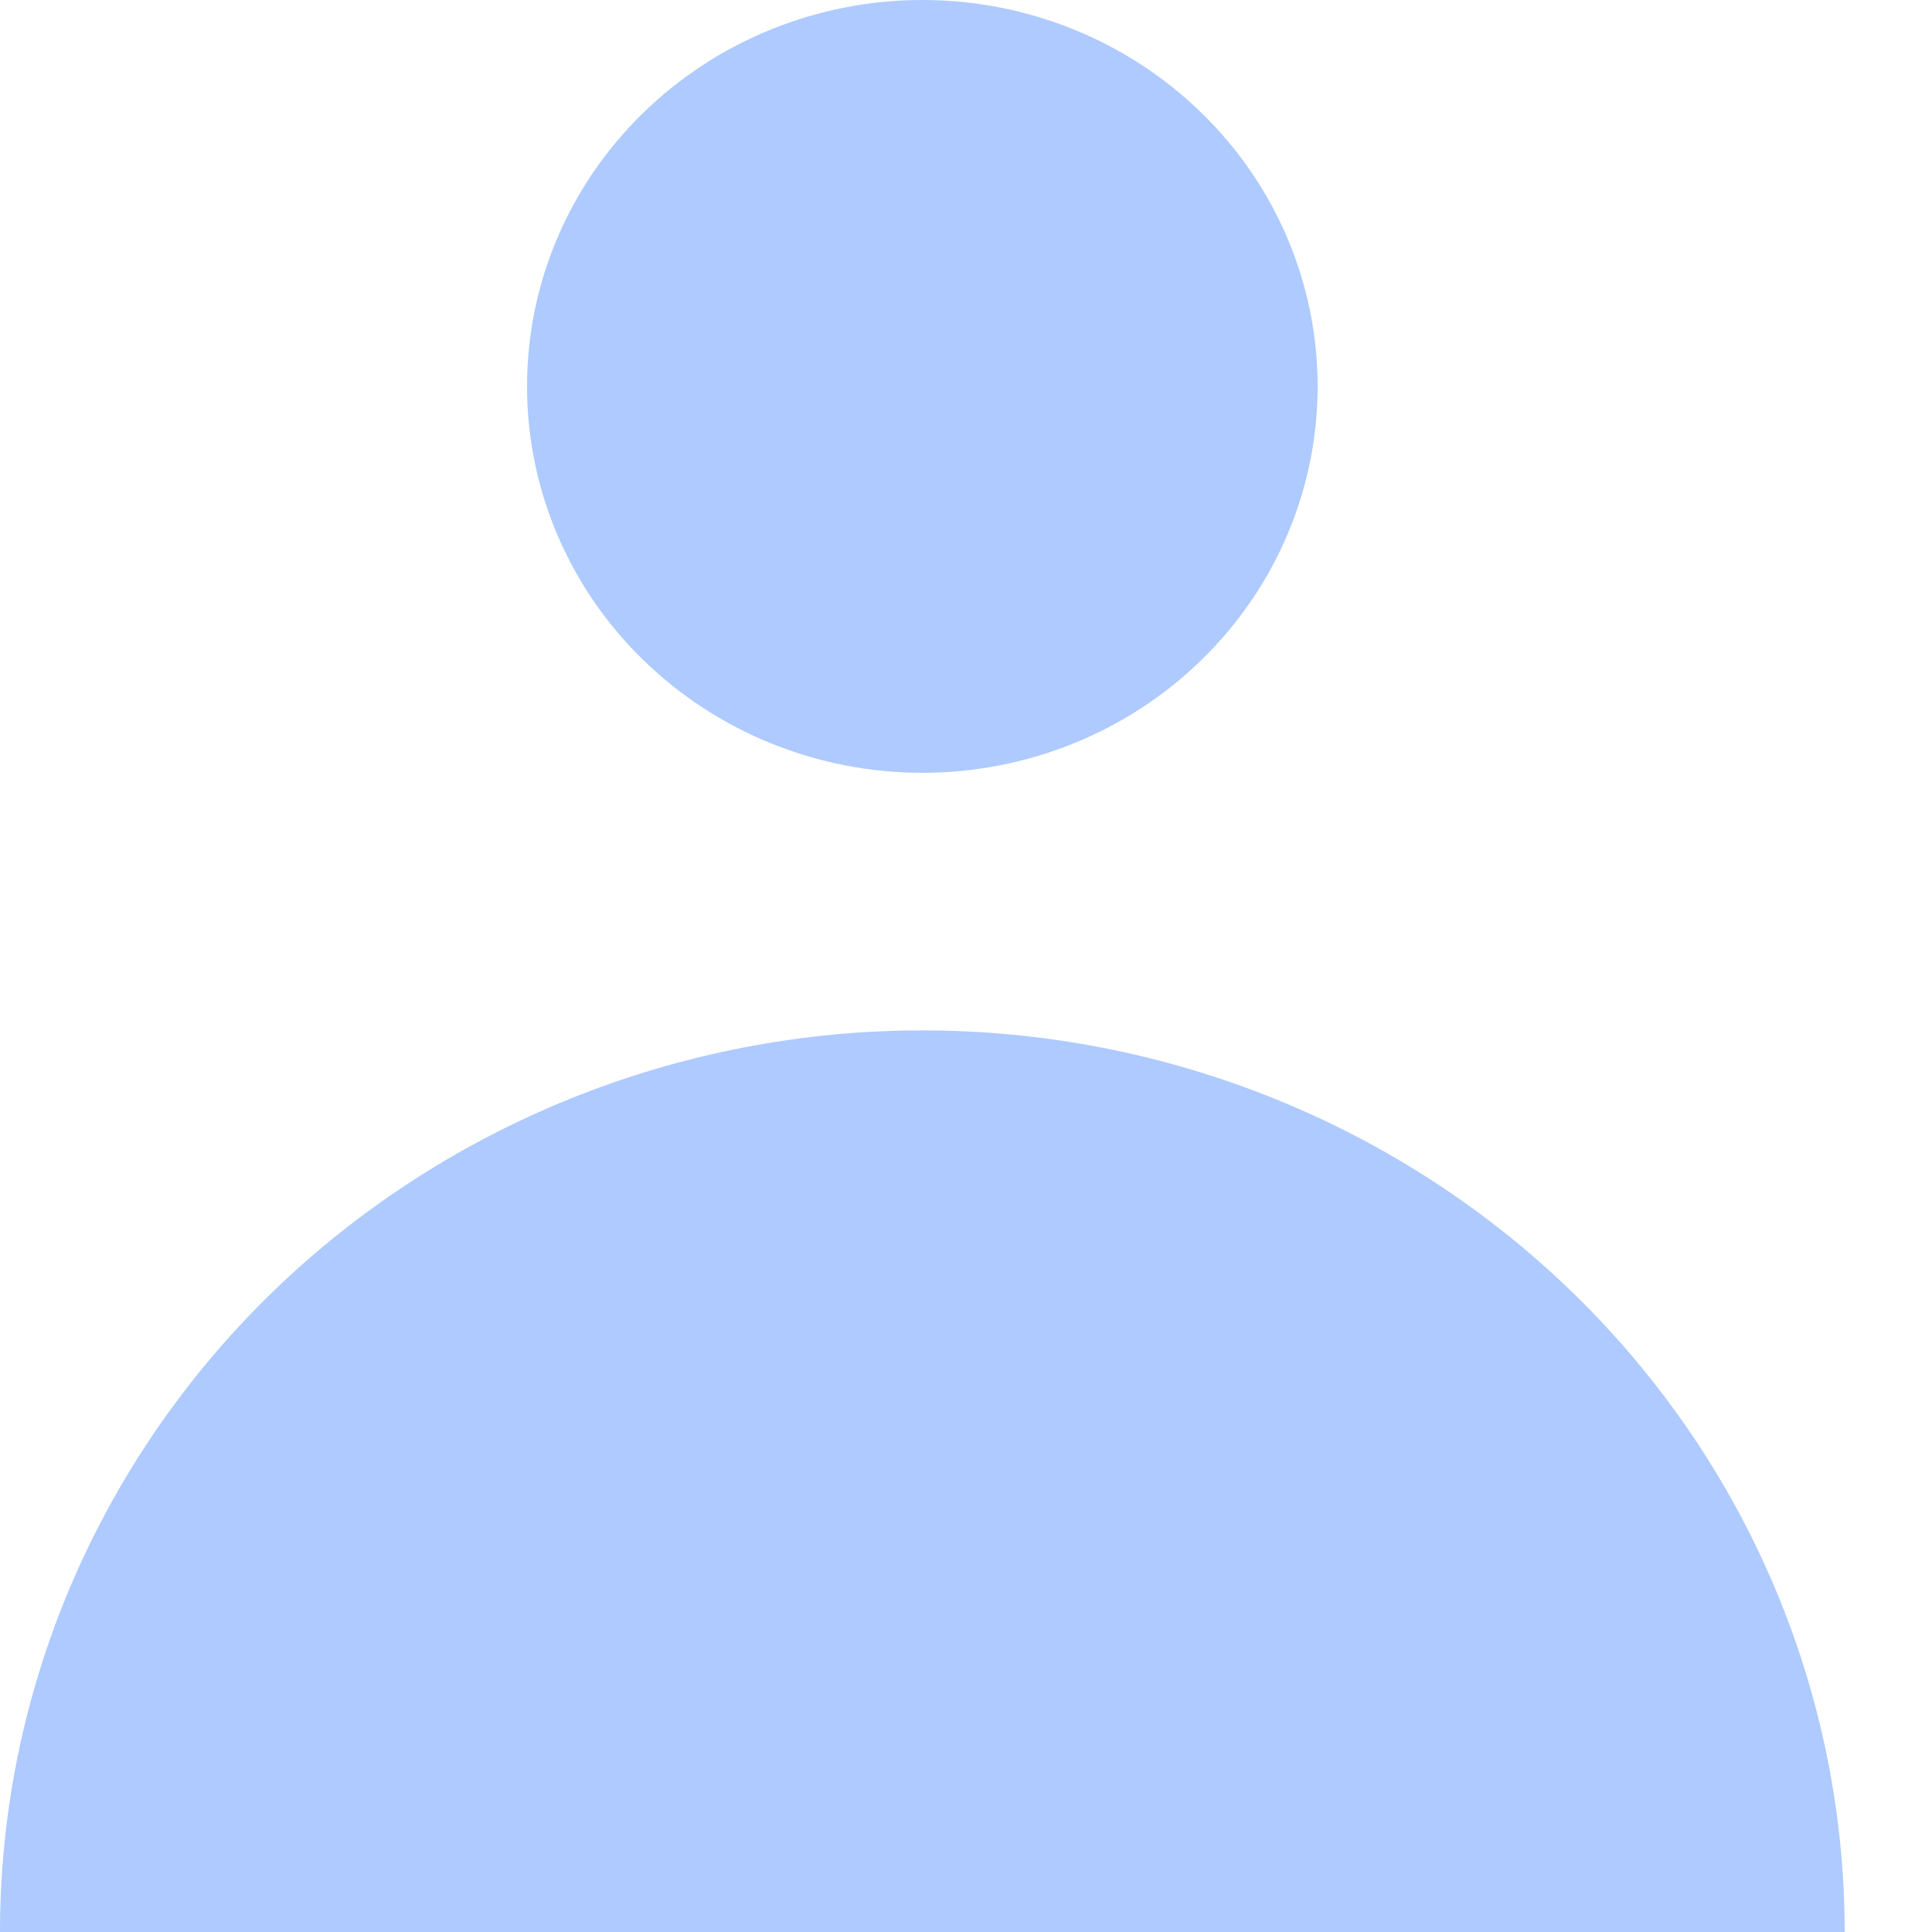
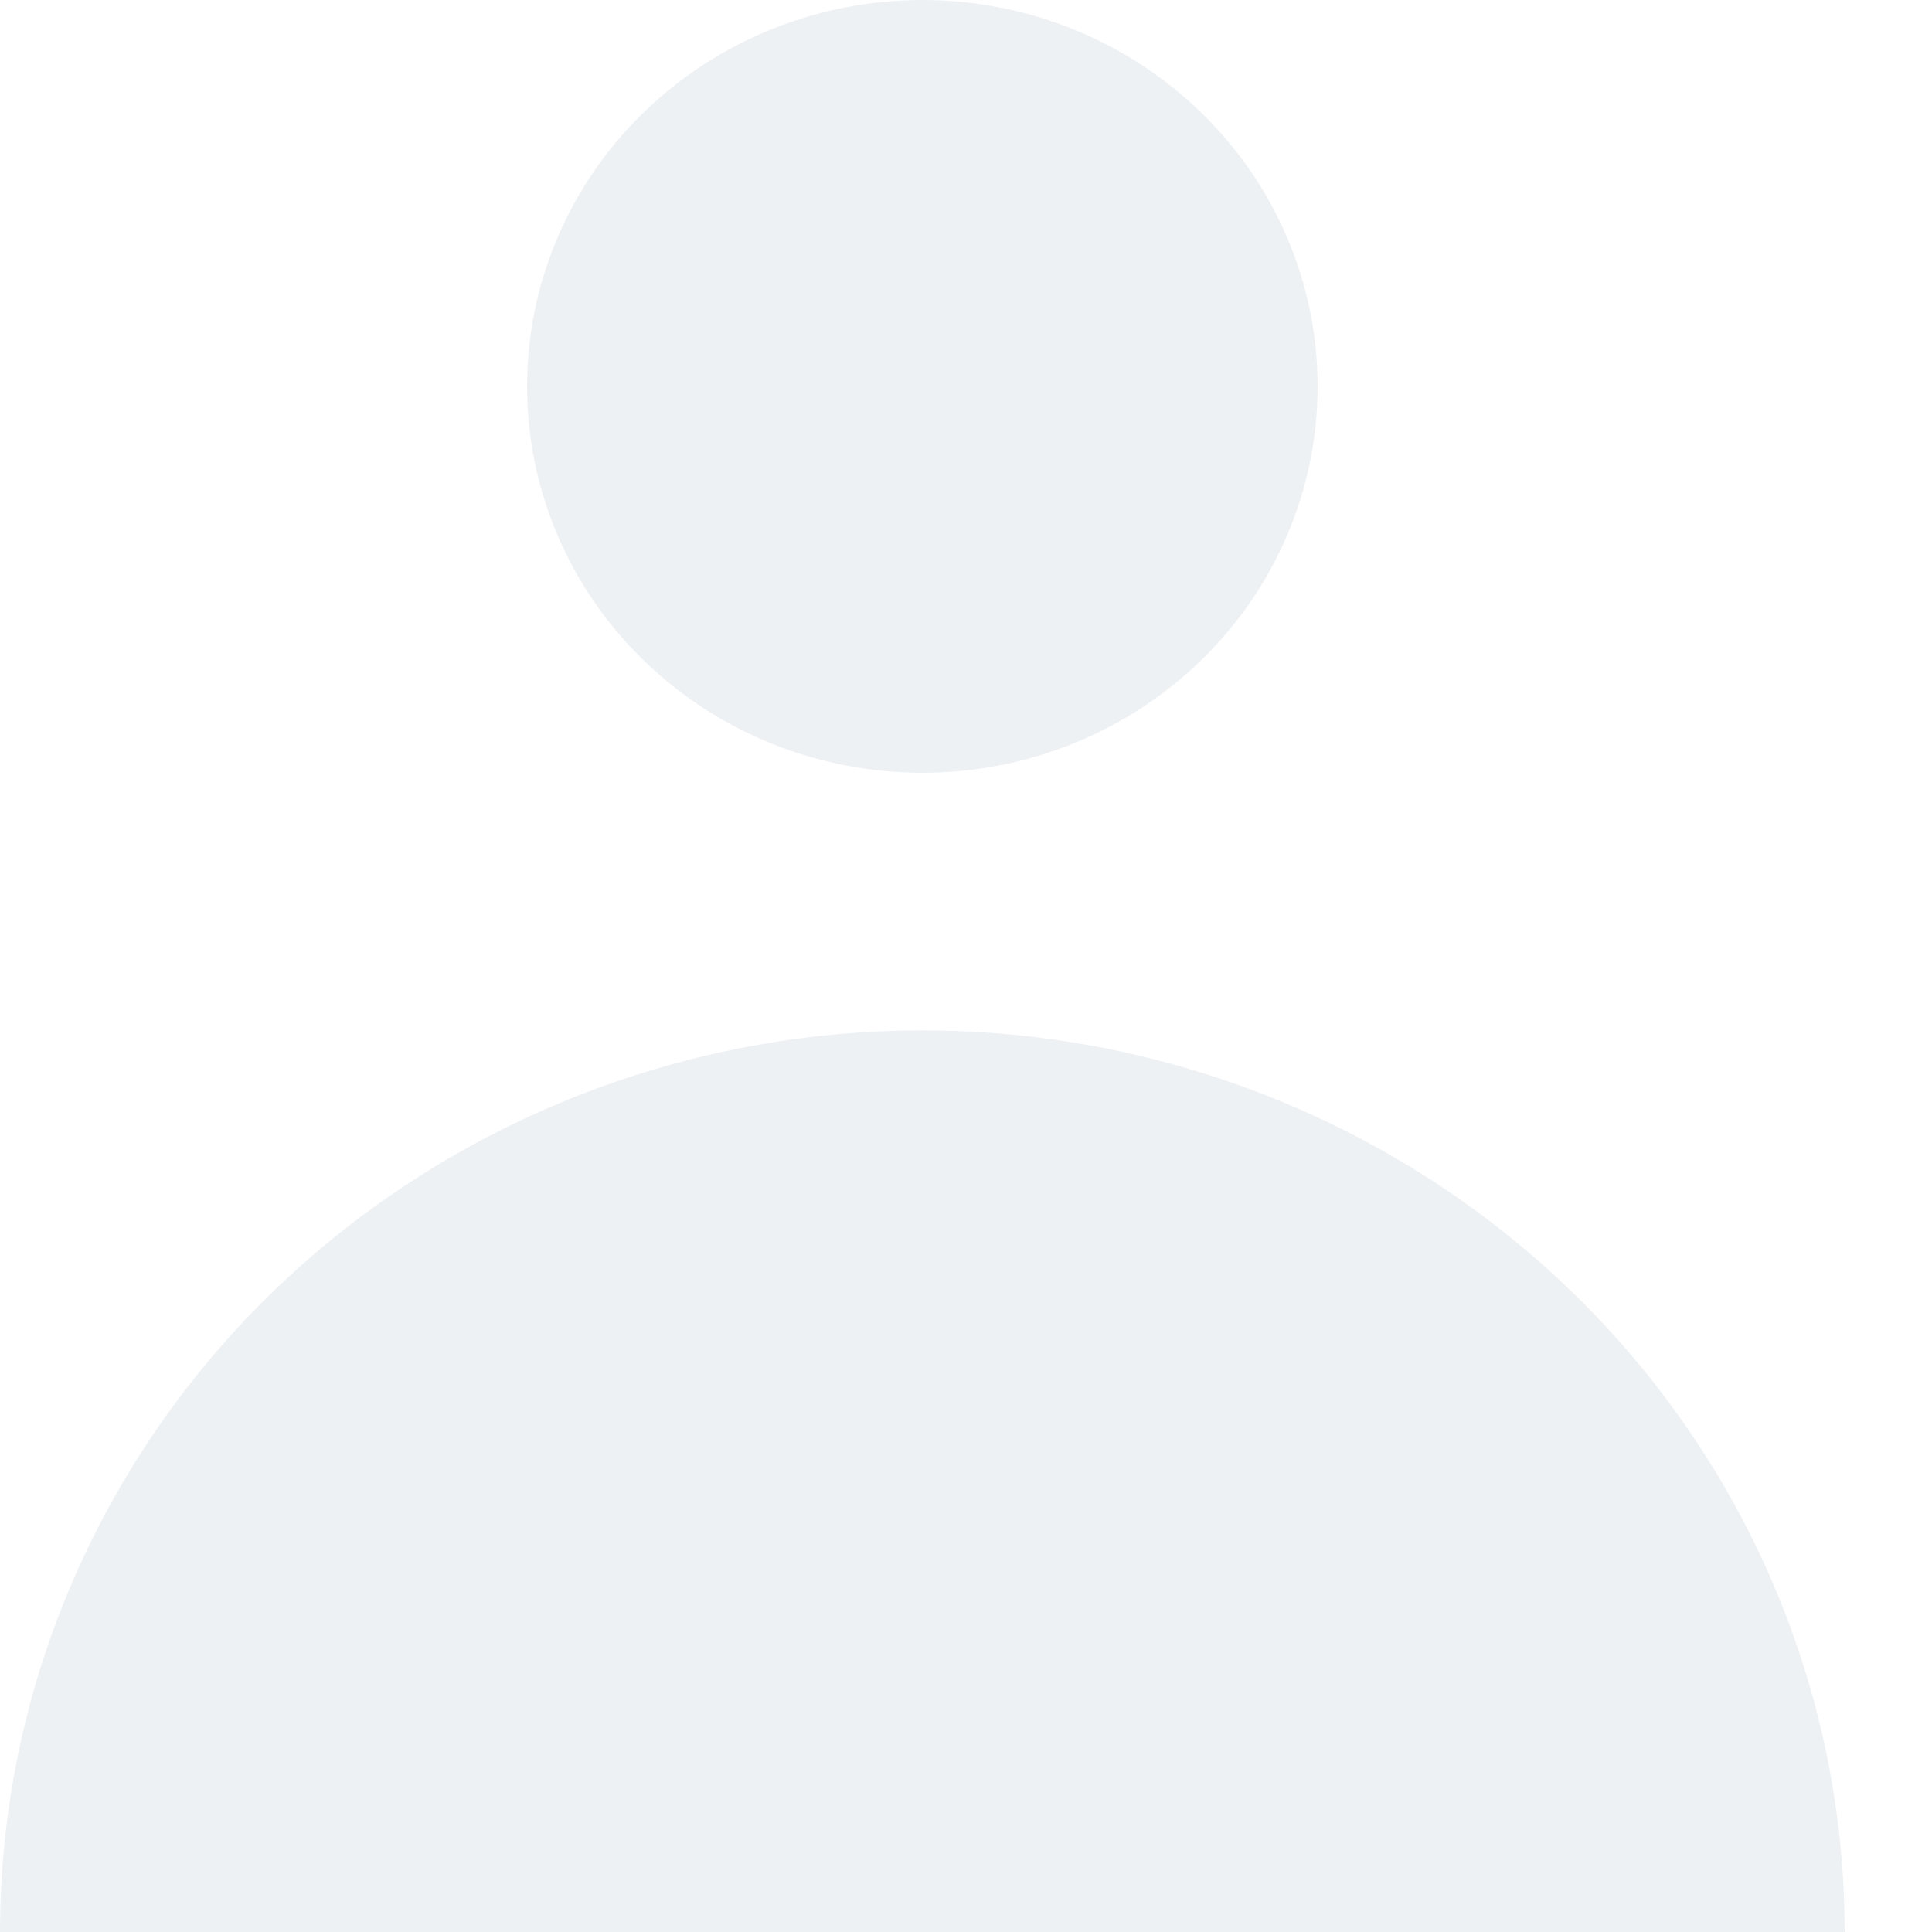
- <svg xmlns="http://www.w3.org/2000/svg" width="15" height="15" viewBox="0 0 15 15" fill="none">
-   <path fill-rule="evenodd" clip-rule="evenodd" d="M7.161 6C7.975 6 8.756 5.684 9.331 5.121C9.907 4.559 10.23 3.796 10.23 3C10.23 2.204 9.907 1.441 9.331 0.879C8.756 0.316 7.975 0 7.161 0C6.347 0 5.567 0.316 4.991 0.879C4.415 1.441 4.092 2.204 4.092 3C4.092 3.796 4.415 4.559 4.991 5.121C5.567 5.684 6.347 6 7.161 6V6ZM0 15C-1.40134e-08 14.081 0.185 13.171 0.545 12.321C0.905 11.472 1.432 10.7 2.097 10.05C2.762 9.4 3.552 8.885 4.421 8.533C5.29 8.181 6.221 8 7.161 8C8.102 8 9.033 8.181 9.902 8.533C10.771 8.885 11.56 9.4 12.225 10.05C12.89 10.7 13.418 11.472 13.777 12.321C14.137 13.171 14.322 14.081 14.322 15H0Z" fill="#AECAFE" />
+ <svg xmlns="http://www.w3.org/2000/svg" width="15" height="15" viewBox="0 0 15 15" fill="#EEF1F4">
+   <path fill-rule="evenodd" clip-rule="evenodd" d="M7.161 6C7.975 6 8.756 5.684 9.331 5.121C9.907 4.559 10.23 3.796 10.23 3C10.23 2.204 9.907 1.441 9.331 0.879C8.756 0.316 7.975 0 7.161 0C6.347 0 5.567 0.316 4.991 0.879C4.415 1.441 4.092 2.204 4.092 3C4.092 3.796 4.415 4.559 4.991 5.121C5.567 5.684 6.347 6 7.161 6V6ZM0 15C-1.40134e-08 14.081 0.185 13.171 0.545 12.321C0.905 11.472 1.432 10.7 2.097 10.05C2.762 9.4 3.552 8.885 4.421 8.533C5.29 8.181 6.221 8 7.161 8C8.102 8 9.033 8.181 9.902 8.533C10.771 8.885 11.56 9.4 12.225 10.05C12.89 10.7 13.418 11.472 13.777 12.321C14.137 13.171 14.322 14.081 14.322 15H0Z" fill="" />
</svg>
